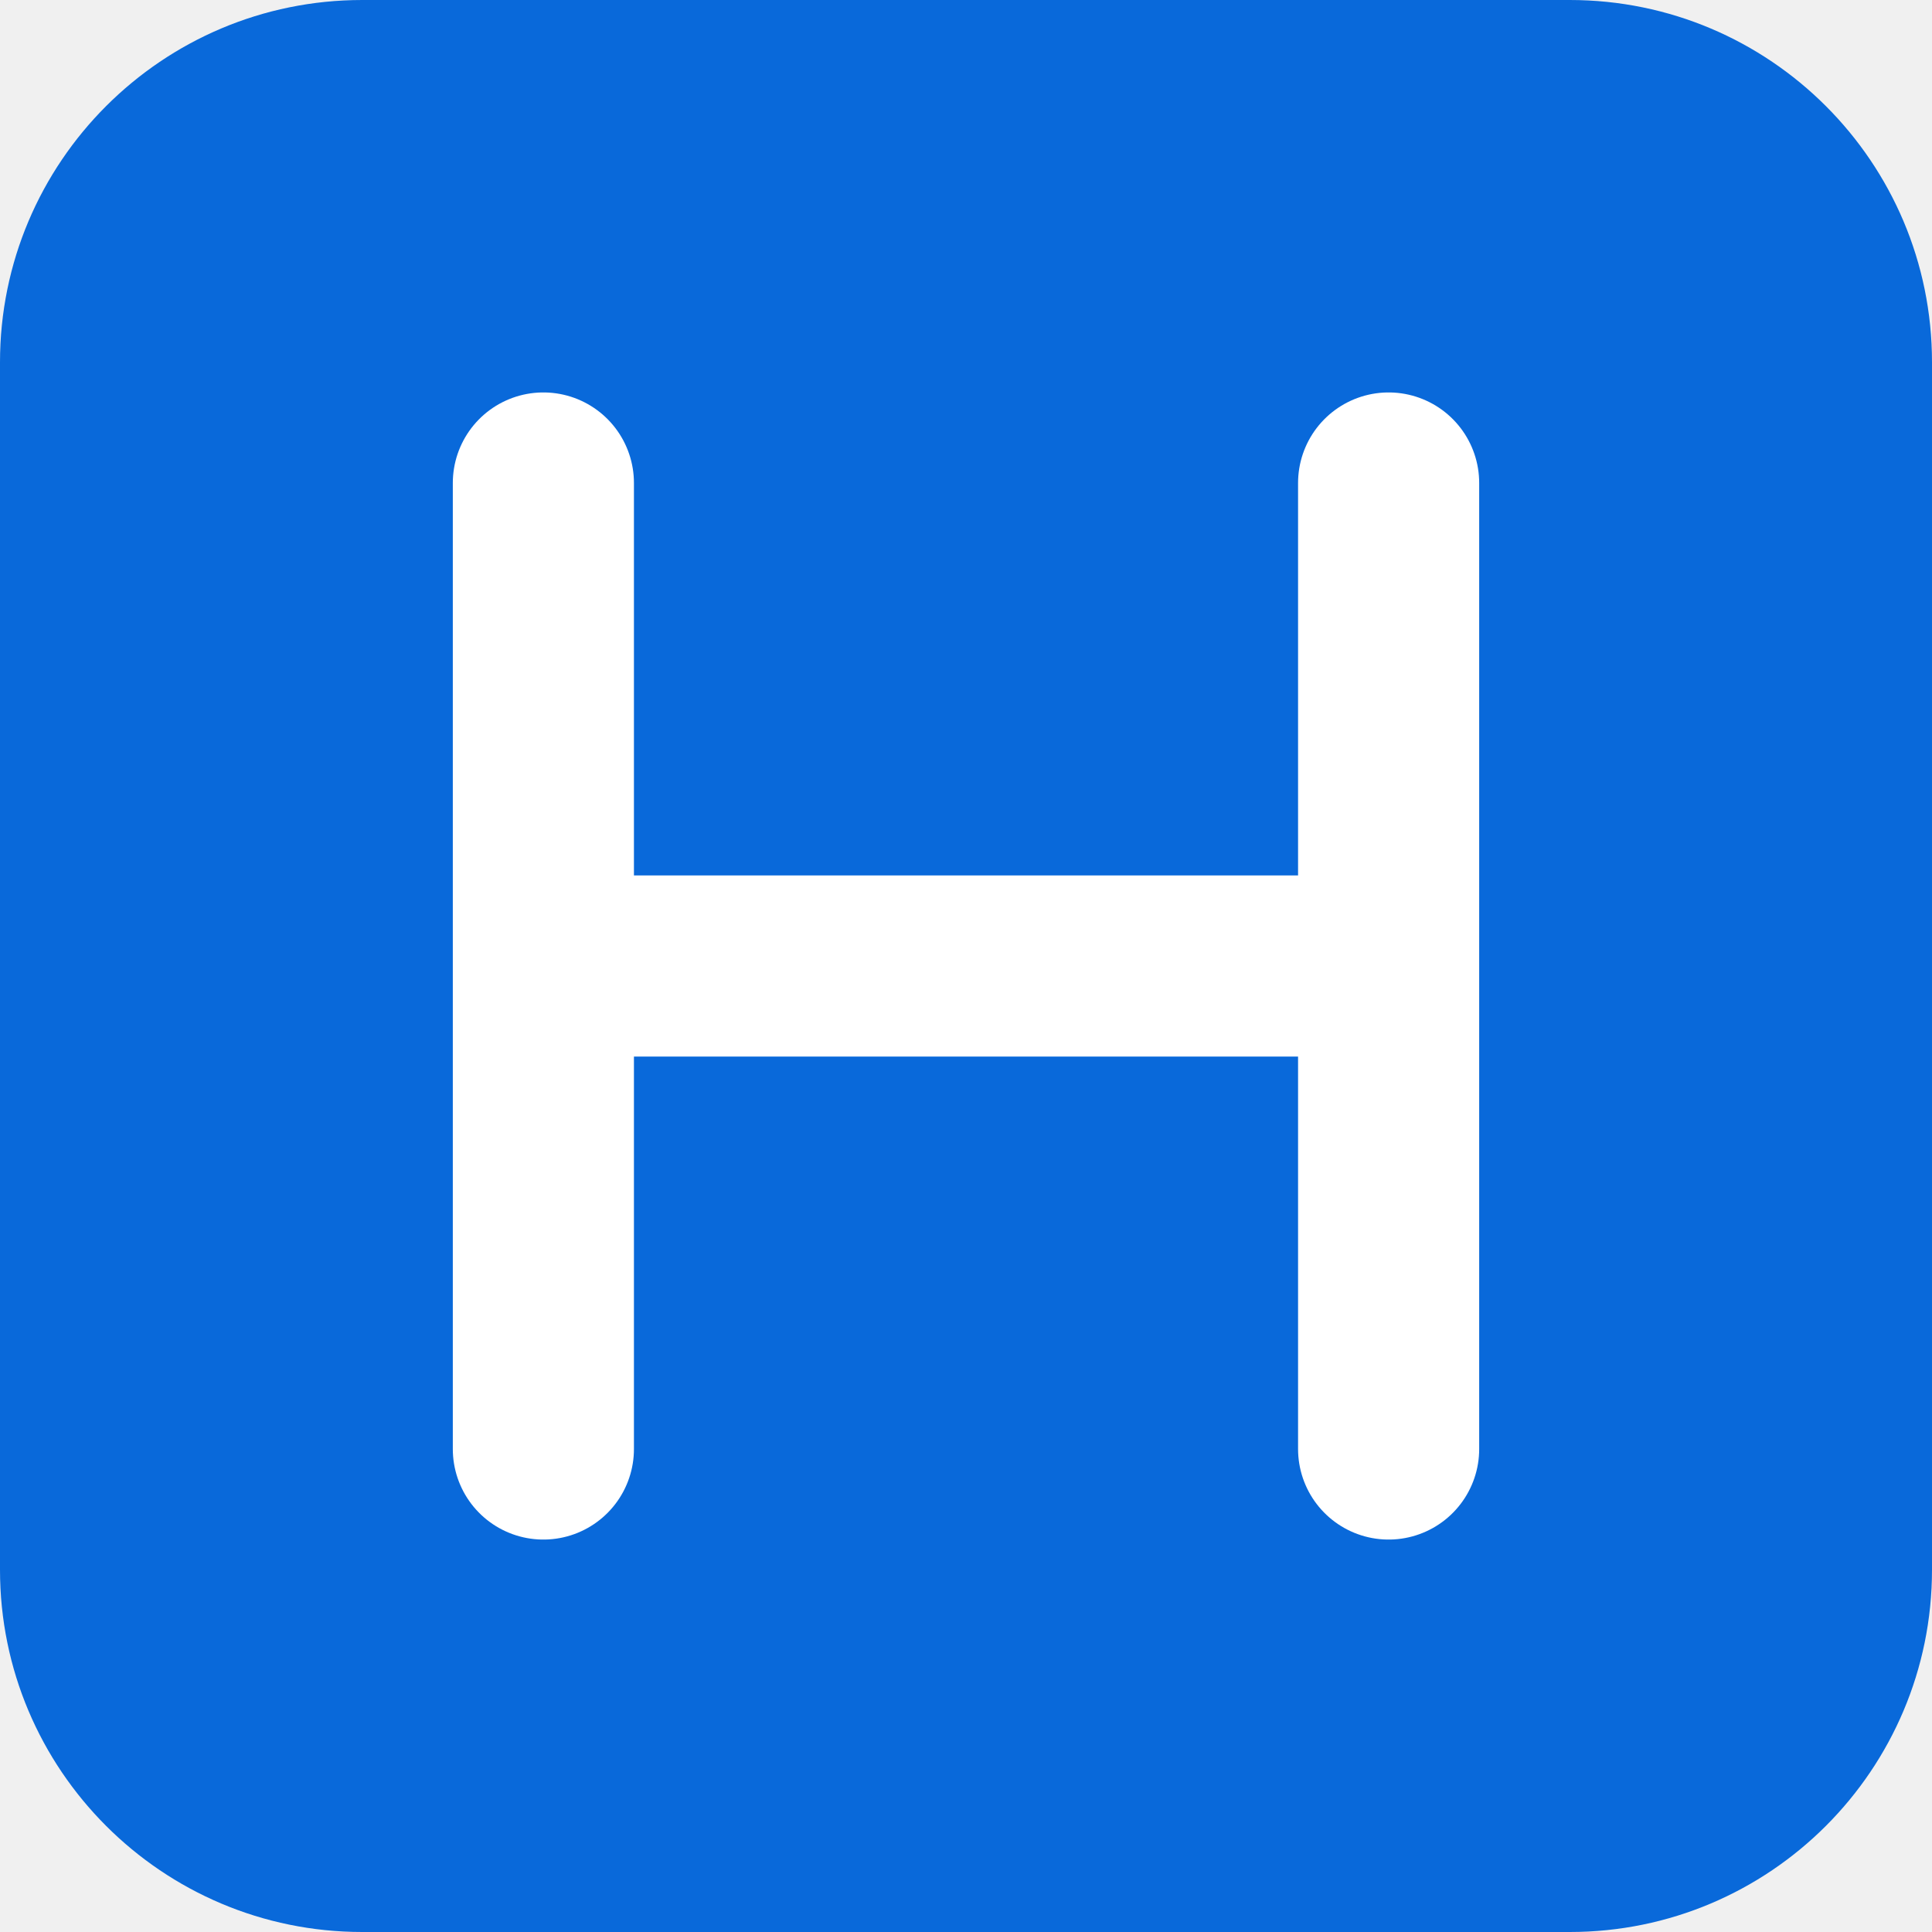
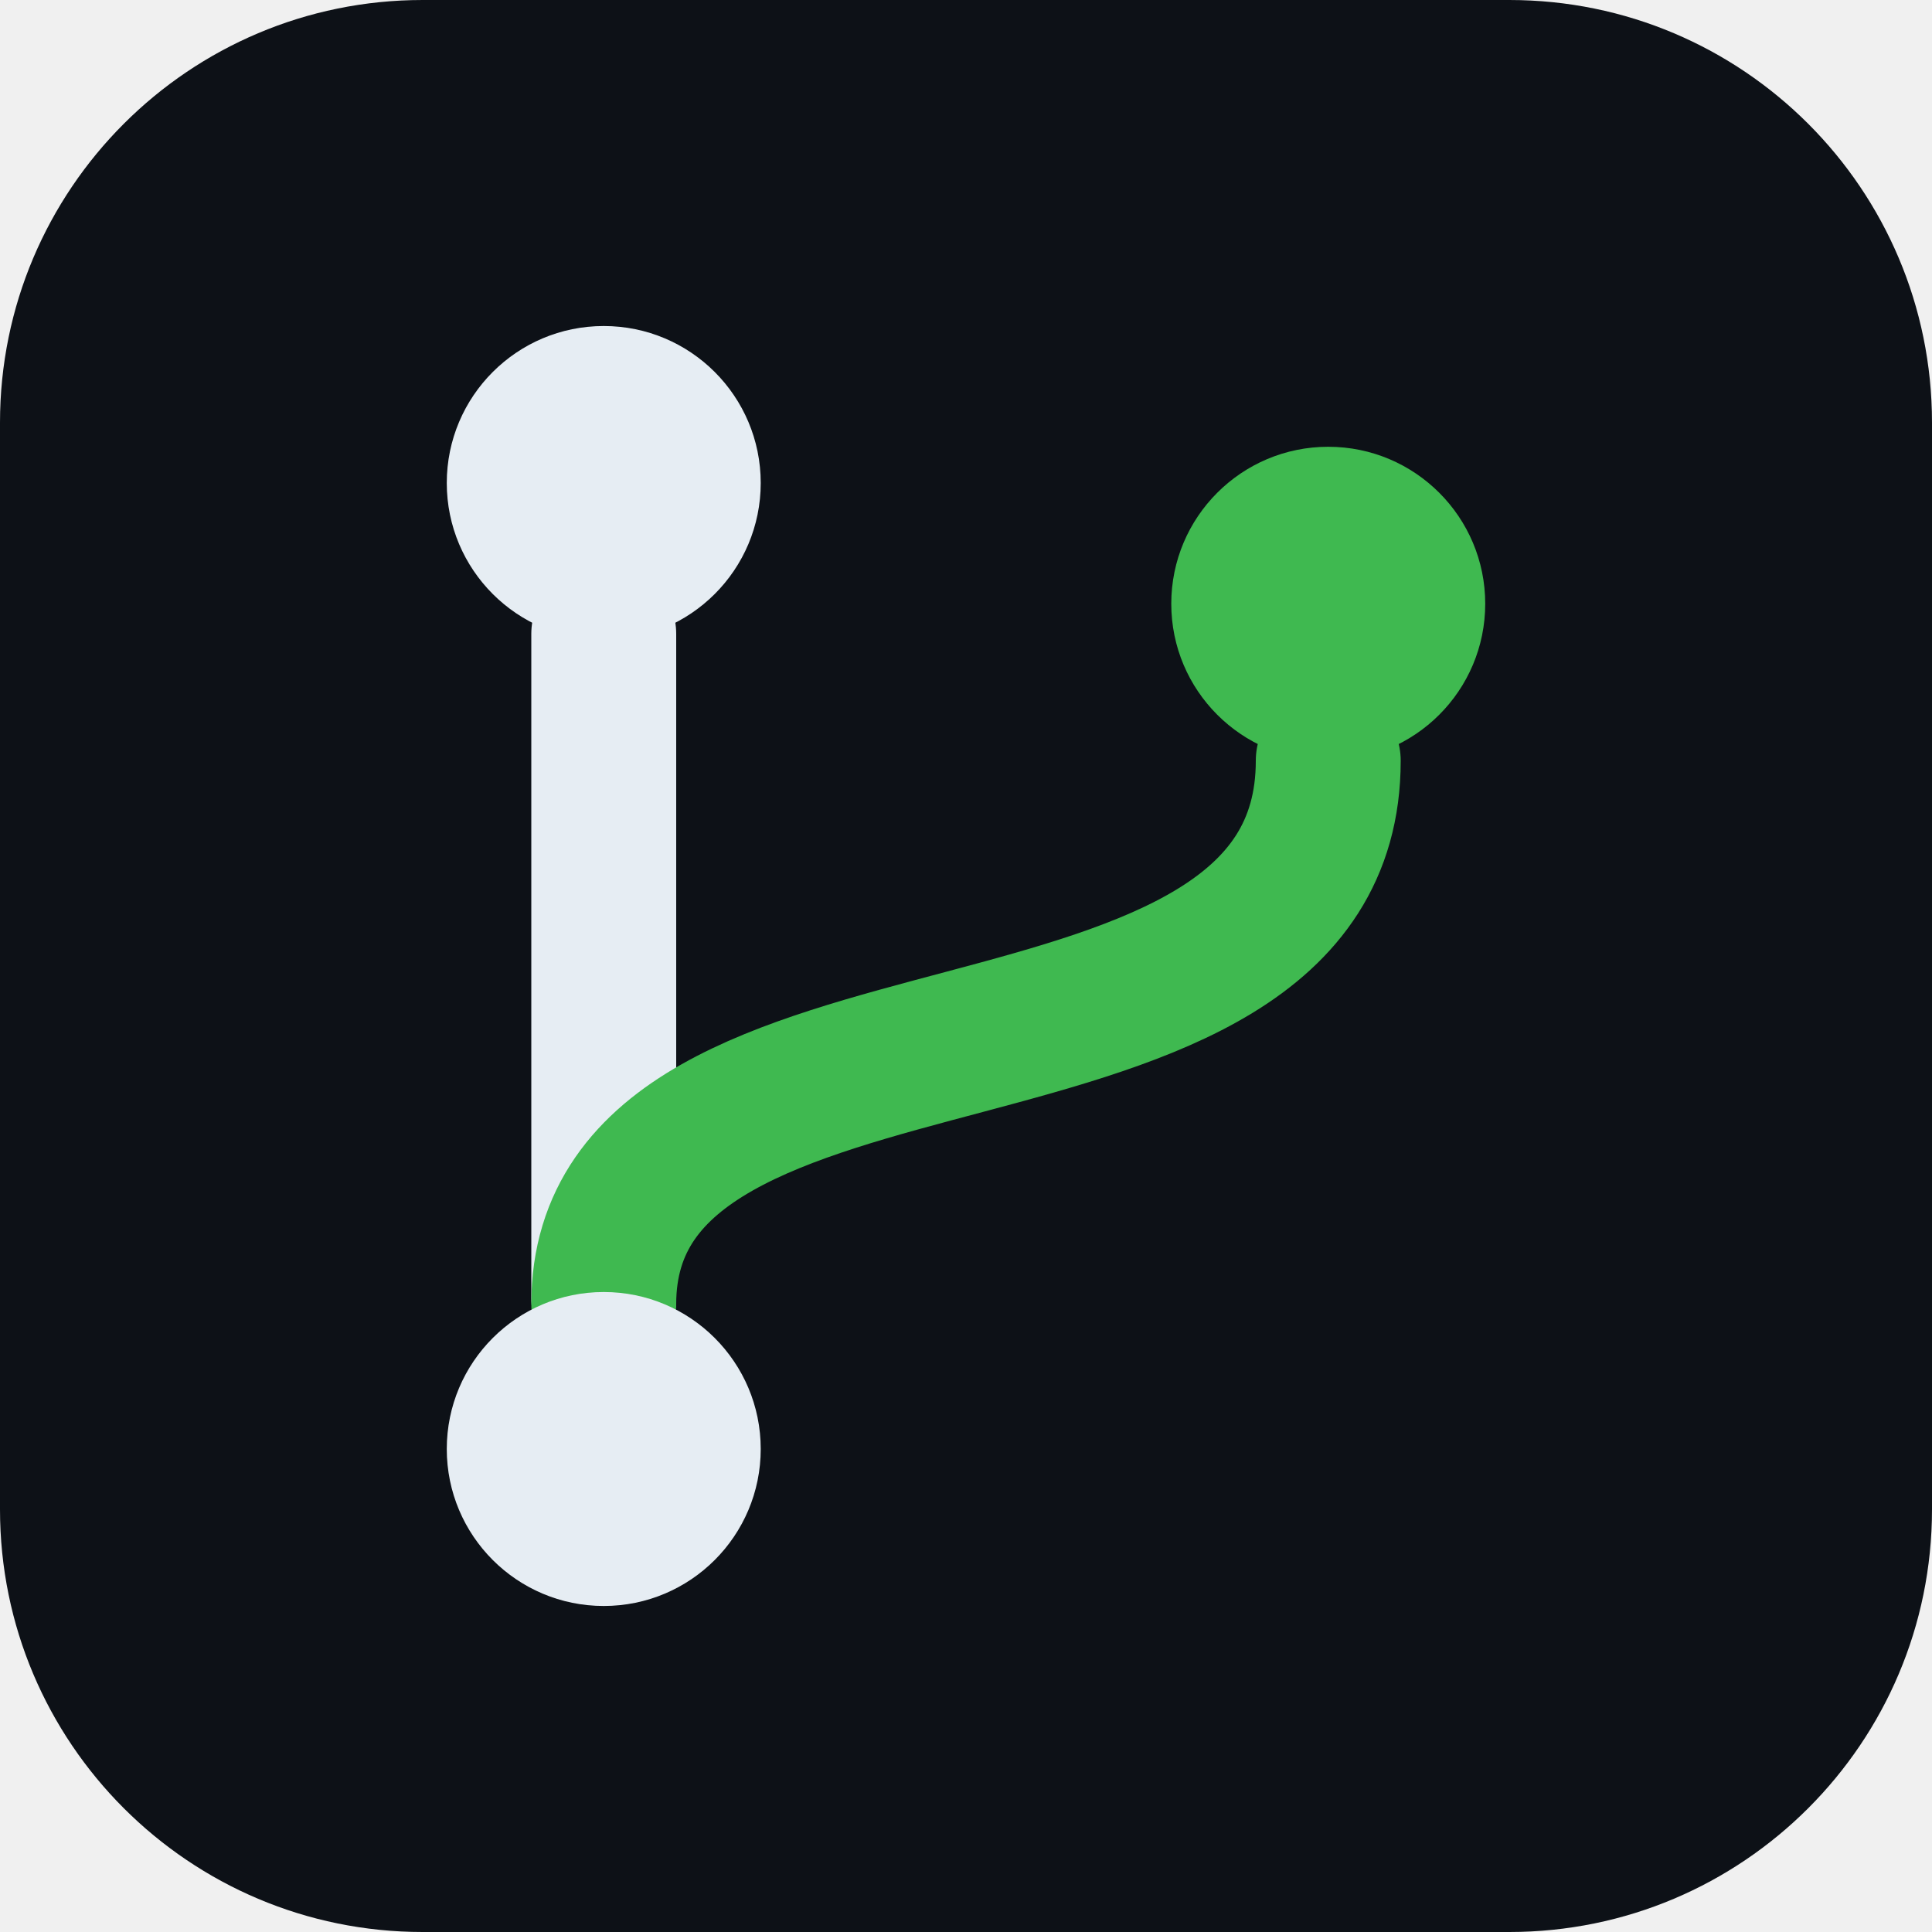
- <svg xmlns="http://www.w3.org/2000/svg" viewBox="0 0 32 32" role="img" aria-label="diffgoel">
-   <rect width="32" height="32" rx="6" fill="#0969da" />
-   <path d="M9 8v16M23 8v16M9 16h14" stroke="#fff" stroke-width="3" stroke-linecap="round" />
+ <svg xmlns="http://www.w3.org/2000/svg" viewBox="0 0 32 32" role="img" aria-label="diffgit">
+   <rect width="32" height="32" rx="7" fill="#0d1117" />
+   <path d="M10 10.5v11" fill="none" stroke="#e6edf3" stroke-width="2.4" stroke-linecap="round" />
+   <path d="M22 12.6c0 6-12 3.4-12 9" fill="none" stroke="#3fb950" stroke-width="2.4" stroke-linecap="round" />
+   <circle cx="10" cy="8" r="2.6" fill="#e6edf3" />
+   <circle cx="10" cy="24" r="2.6" fill="#e6edf3" />
+   <circle cx="22" cy="10" r="2.6" fill="#3fb950" />
</svg>
